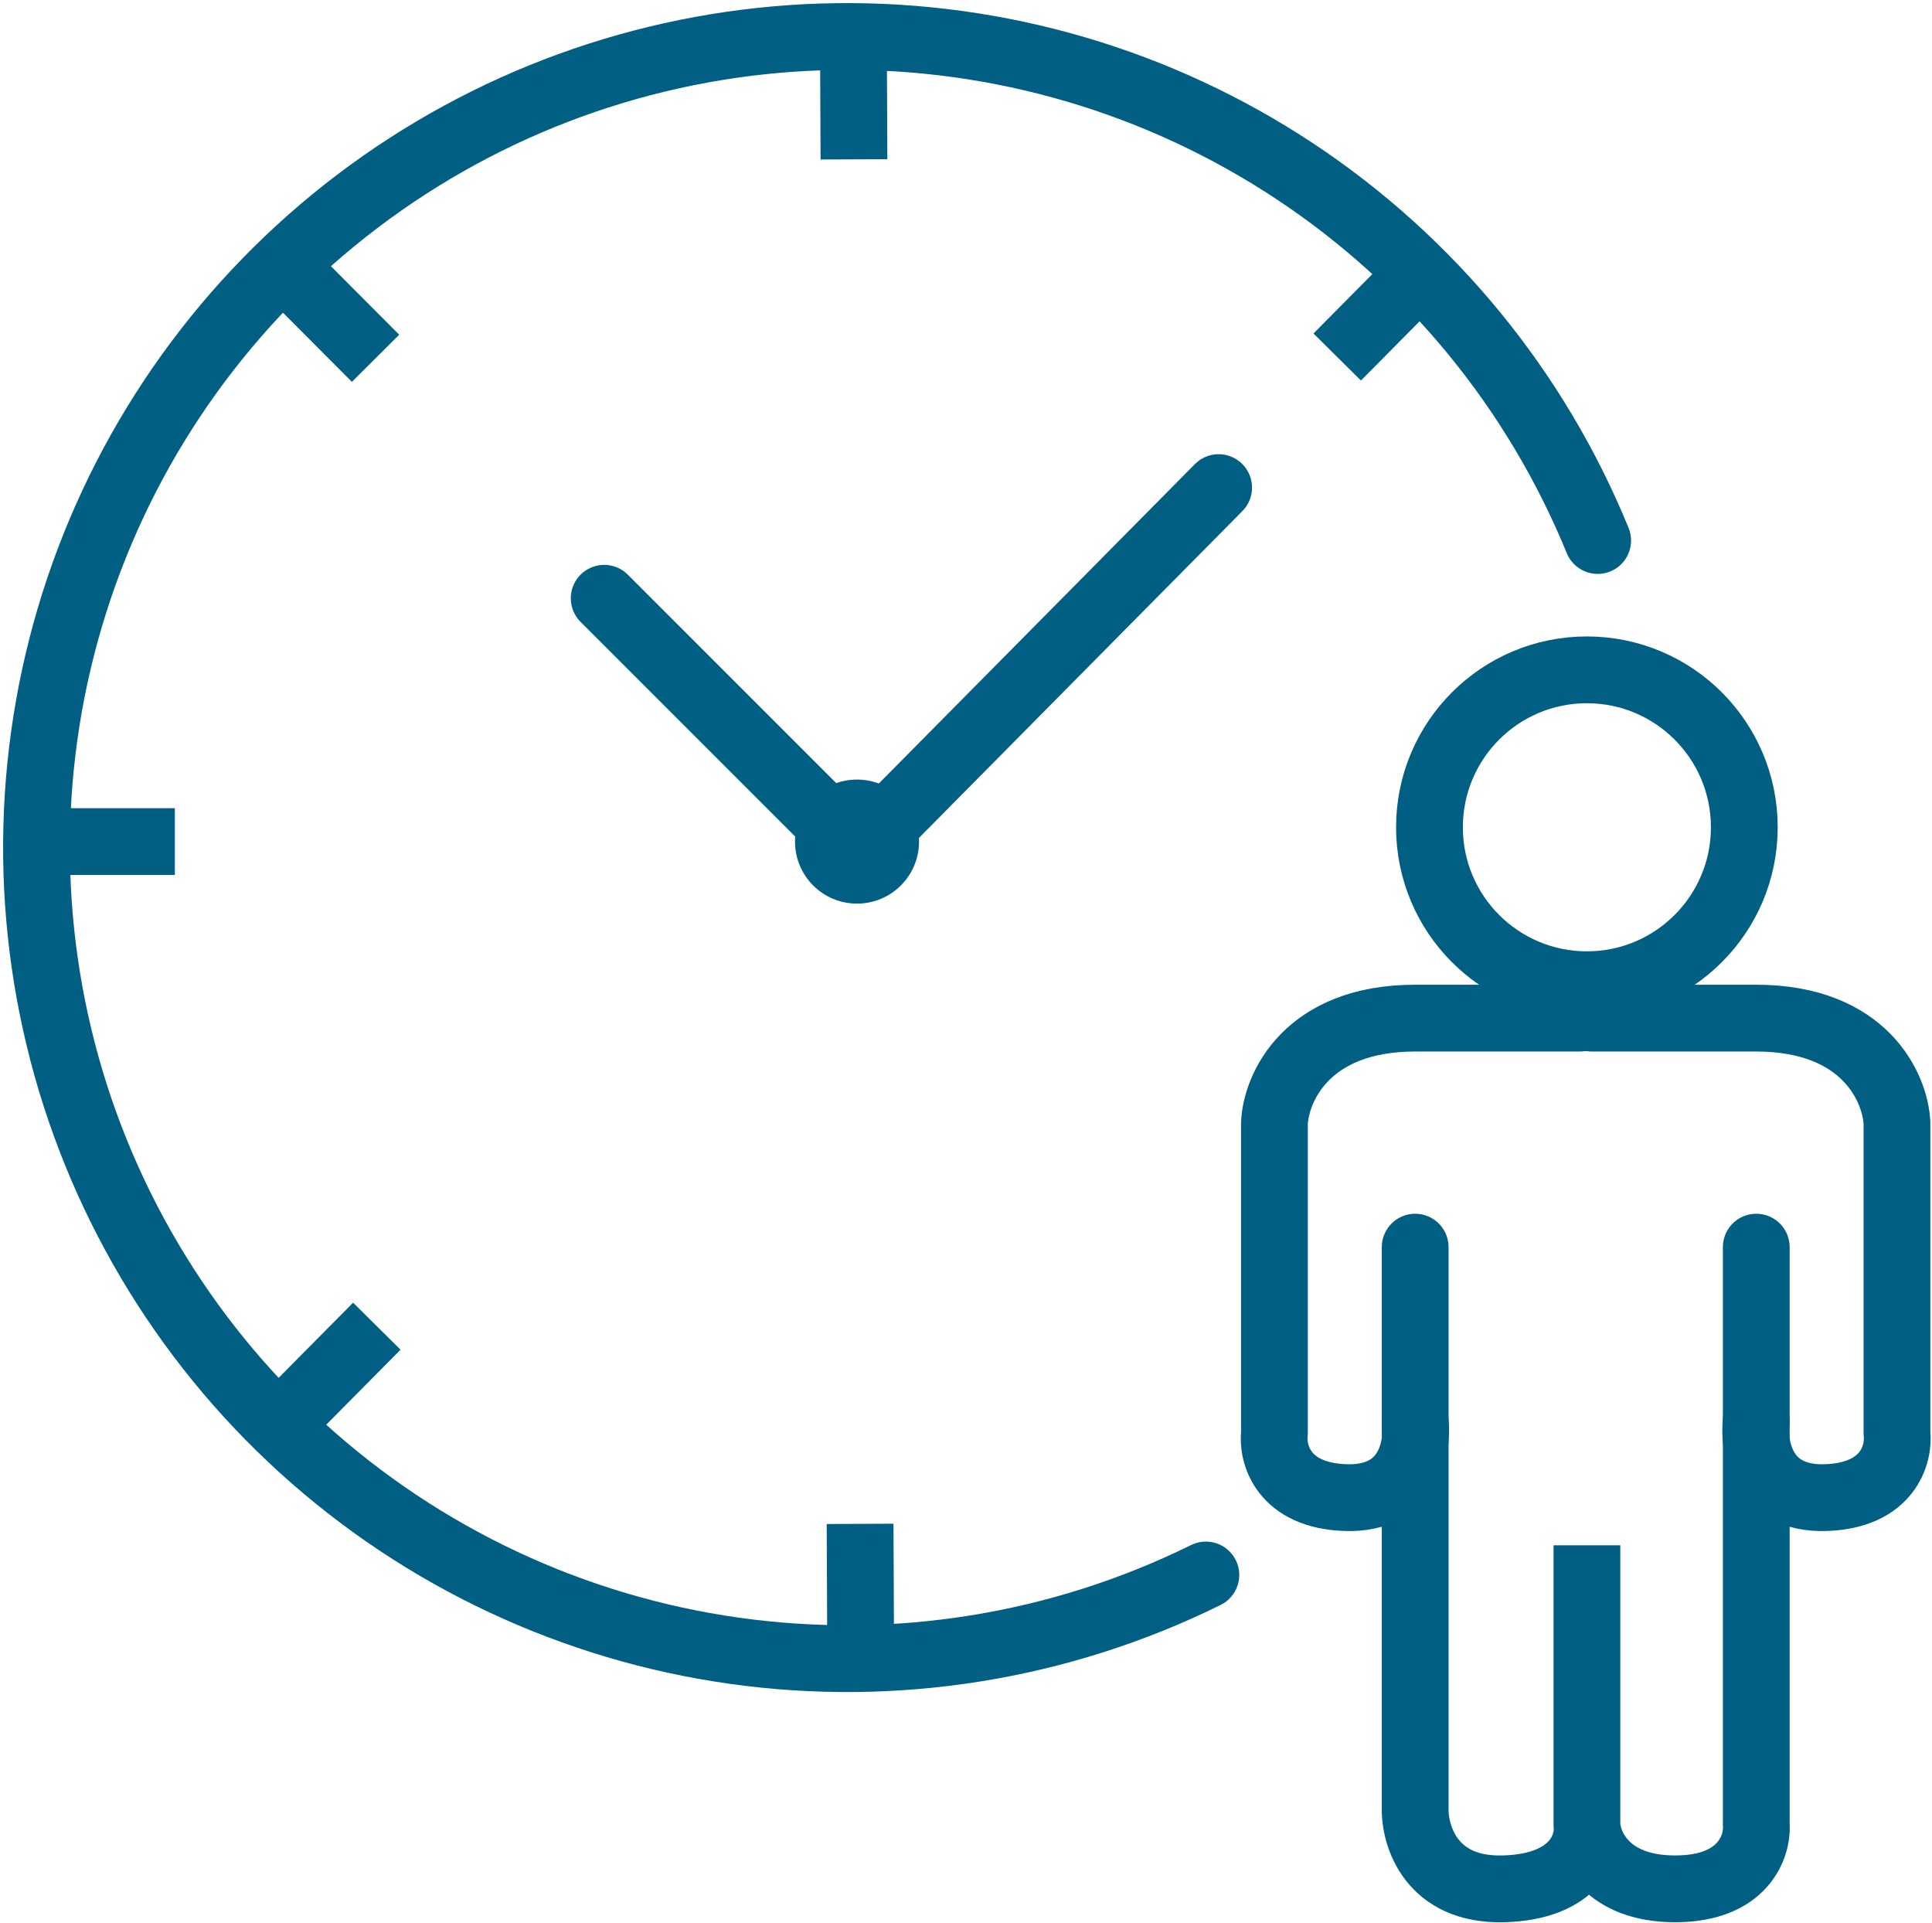
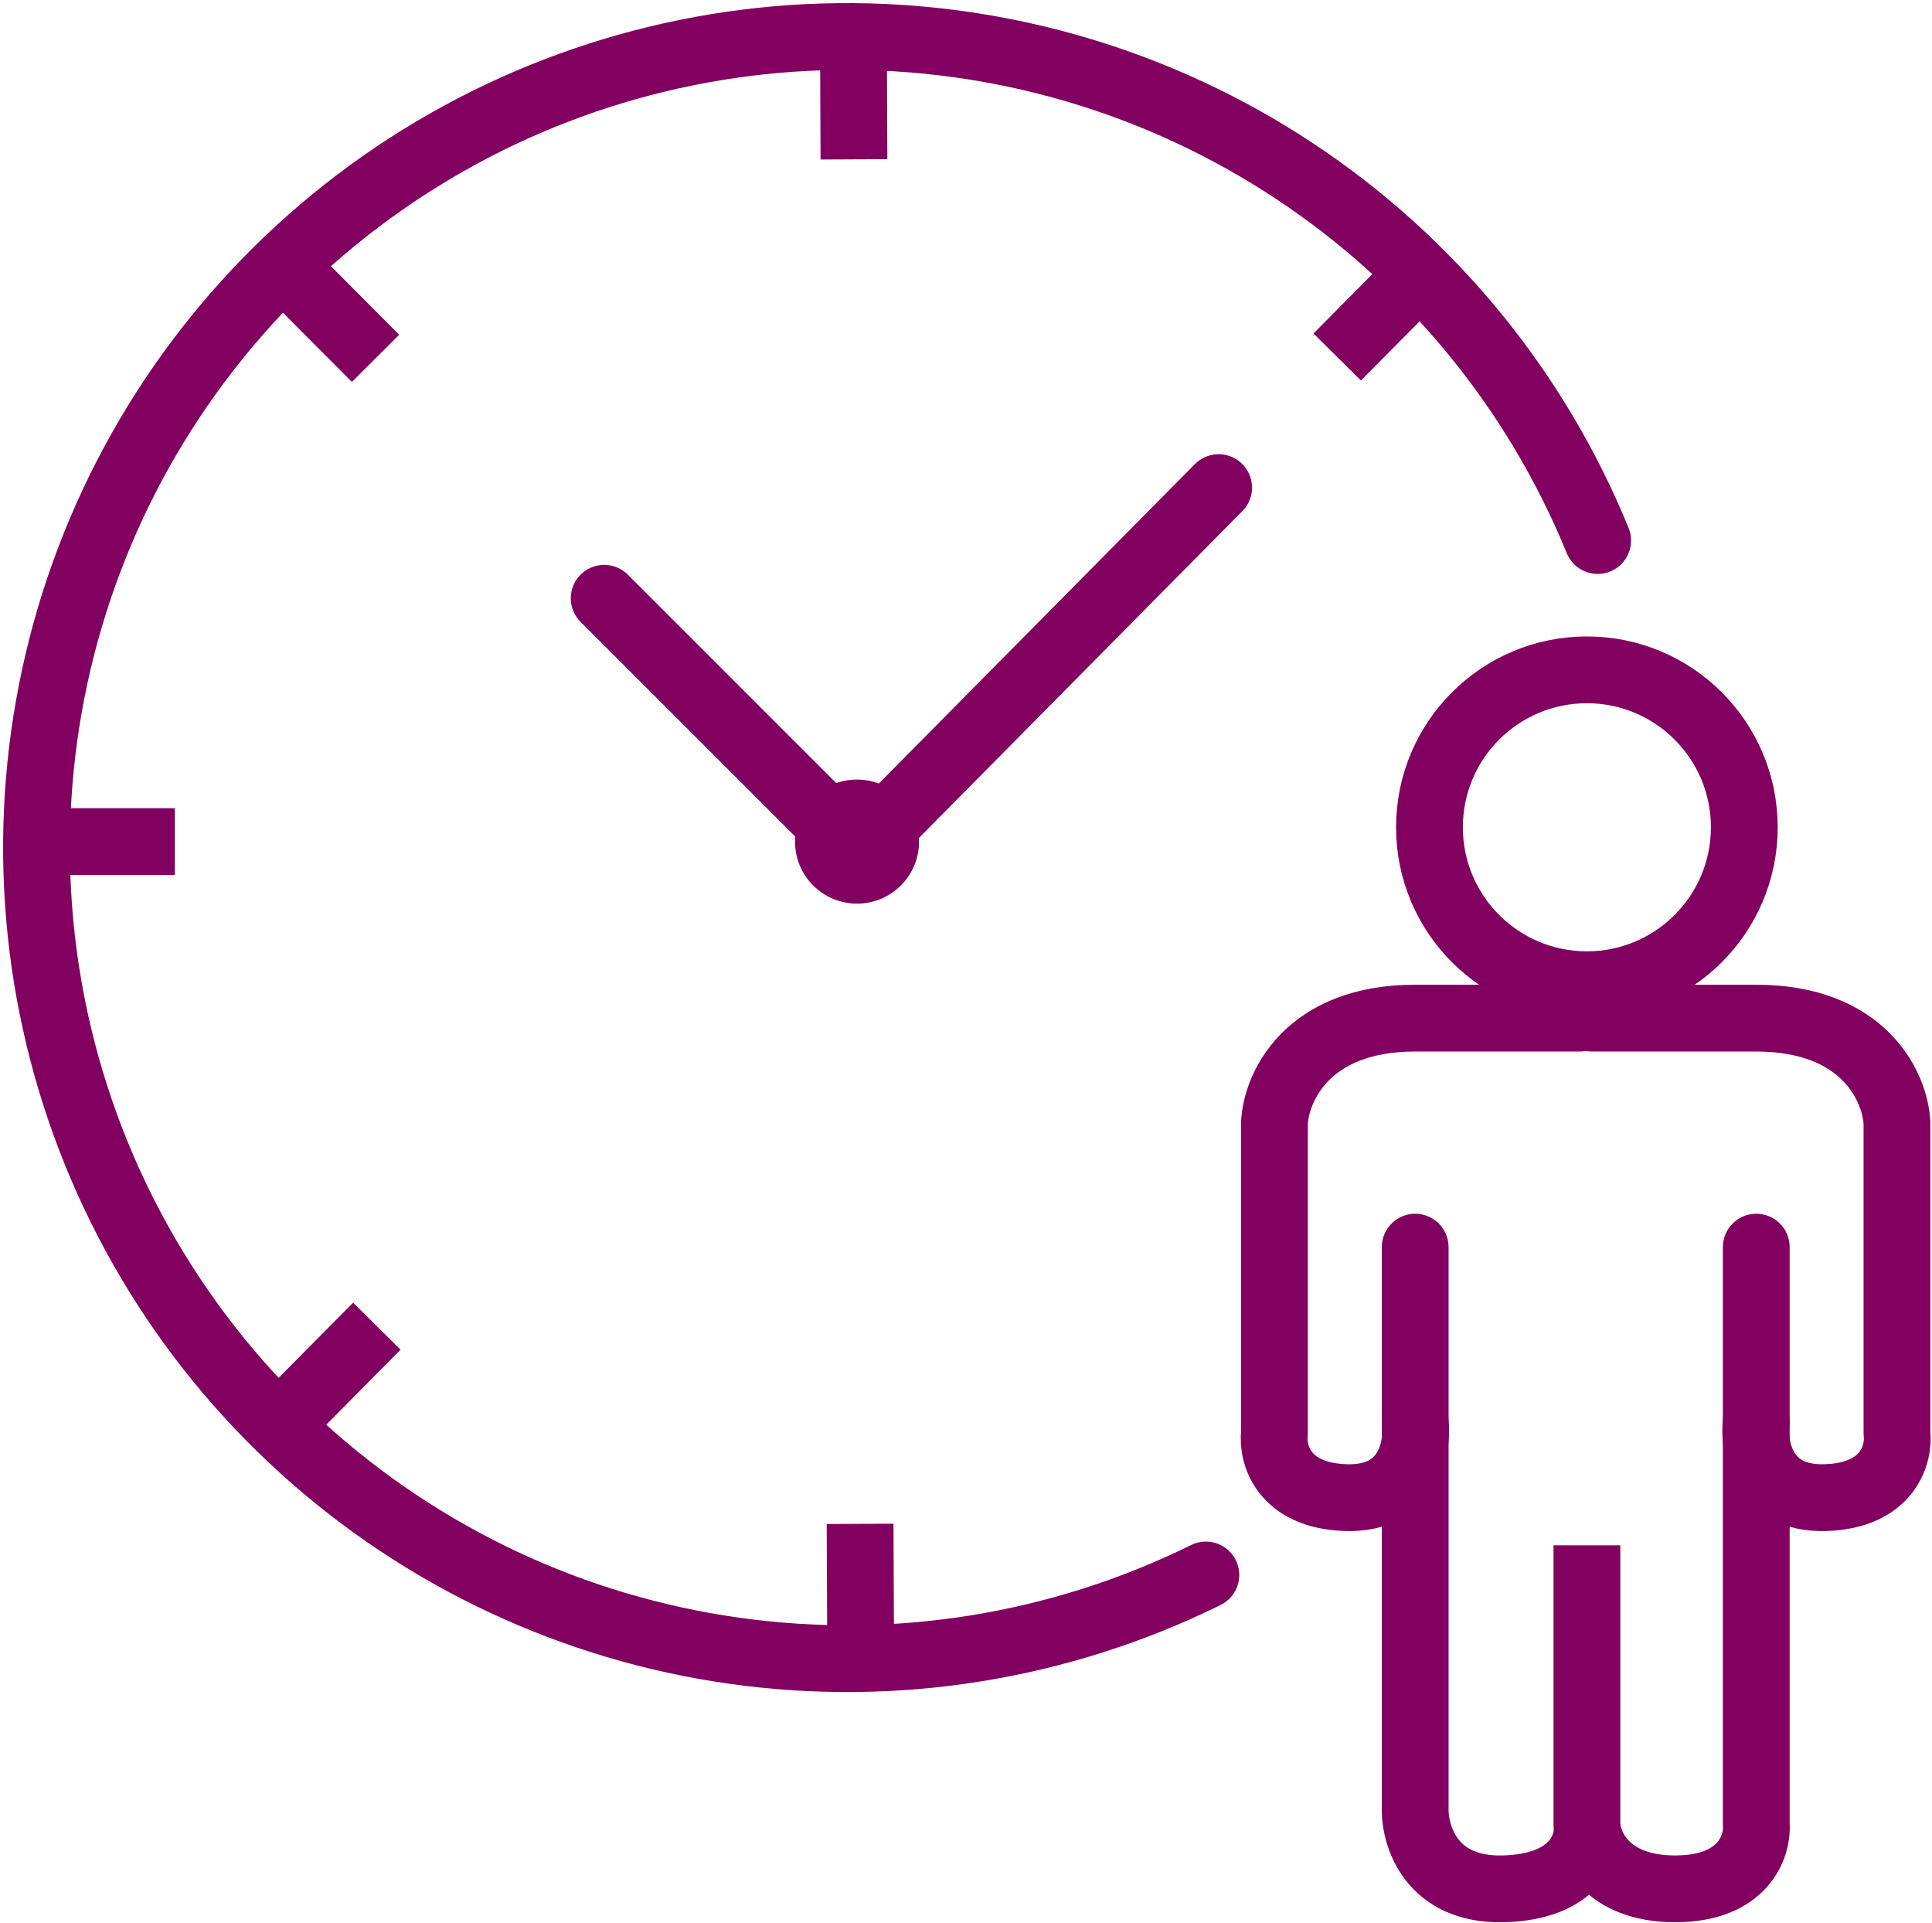
<svg xmlns="http://www.w3.org/2000/svg" width="405" height="403" viewBox="0 0 405 403" fill="none">
-   <path d="M58.96 55.262L78.723 75.097" stroke="#005F82" stroke-width="14" stroke-linejoin="round" />
-   <path d="M36.655 176.397L8.655 176.397" stroke="#005F82" stroke-width="14" stroke-linejoin="round" />
-   <path d="M300.026 54.94L280.316 74.828" stroke="#005F82" stroke-width="14" stroke-linejoin="round" />
-   <path d="M78.994 277.967L59.284 297.854" stroke="#005F82" stroke-width="14" stroke-linejoin="round" />
-   <path d="M178.887 5.399L179.013 33.399" stroke="#005F82" stroke-width="14" stroke-linejoin="round" />
-   <path d="M180.297 319.396L180.423 347.396" stroke="#005F82" stroke-width="14" stroke-linejoin="round" />
-   <circle cx="179.655" cy="176.397" r="13" fill="#005F82" />
-   <path d="M179.655 178.397L126.655 125.397" stroke="#005F82" stroke-width="14" stroke-linecap="round" stroke-linejoin="round" />
-   <path d="M179.852 178.593L255.458 102.201" stroke="#005F82" stroke-width="14" stroke-linecap="round" stroke-linejoin="round" />
-   <path d="M328.437 115.943C329.901 119.522 333.988 121.237 337.566 119.774C341.144 118.31 342.859 114.223 341.396 110.645L328.437 115.943ZM255.882 336.39C259.349 334.68 260.773 330.483 259.062 327.016C257.352 323.549 253.155 322.125 249.688 323.835L255.882 336.39ZM341.396 110.645C327.948 77.755 304.914 49.675 275.291 30.059L267.561 41.732C294.841 59.796 316.053 85.654 328.437 115.943L341.396 110.645ZM275.291 30.059C245.668 10.444 210.828 0.201 175.304 0.664L175.487 14.663C208.199 14.237 240.282 23.669 267.561 41.732L275.291 30.059ZM175.304 0.664C139.781 1.128 105.219 12.275 76.116 32.656L84.147 44.124C110.947 25.355 142.774 15.09 175.487 14.663L175.304 0.664ZM76.116 32.656C47.014 53.037 24.718 81.708 12.131 114.938L25.223 119.897C36.815 89.296 57.347 62.892 84.147 44.124L76.116 32.656ZM12.131 114.938C-0.457 148.167 -2.753 184.417 5.54 218.969L19.153 215.702C11.516 183.882 13.631 150.499 25.223 119.897L12.131 114.938ZM5.54 218.969C13.832 253.522 32.331 284.778 58.628 308.67L68.042 298.308C43.825 276.306 26.79 247.522 19.153 215.702L5.54 218.969ZM58.628 308.67C84.925 332.562 117.804 347.984 152.985 352.928L154.933 339.064C122.536 334.511 92.259 320.31 68.042 298.308L58.628 308.67ZM152.985 352.928C188.166 357.872 224.02 352.109 255.882 336.39L249.688 323.835C220.347 338.31 187.33 343.617 154.933 339.064L152.985 352.928Z" fill="#005F82" />
-   <path d="M303.661 261.397C303.661 257.531 300.527 254.397 296.661 254.397C292.795 254.397 289.661 257.531 289.661 261.397H303.661ZM296.661 378.897L303.658 379.097C303.66 379.031 303.661 378.964 303.661 378.897L296.661 378.897ZM332.661 382.397H325.661C325.661 382.484 325.662 382.57 325.666 382.656L332.661 382.397ZM339.661 330.897V323.897H325.661V330.897H339.661ZM368.161 382.397H361.161C361.161 382.57 361.167 382.742 361.18 382.914L368.161 382.397ZM375.161 261.397C375.161 257.531 372.027 254.397 368.161 254.397C364.295 254.397 361.161 257.531 361.161 261.397H375.161ZM289.661 261.397V378.897H303.661V261.397H289.661ZM289.664 378.697C289.545 382.842 290.66 388.879 294.599 394.002C298.819 399.49 305.693 403.149 315.345 402.895L314.977 388.9C309.428 389.046 306.969 387.121 305.697 385.468C304.145 383.449 303.61 380.786 303.658 379.097L289.664 378.697ZM315.345 402.895C324.285 402.66 330.814 399.898 334.971 395.338C339.019 390.899 340.07 385.545 339.615 381.595L325.707 383.2C325.751 383.582 325.653 384.779 324.625 385.906C323.707 386.913 321.237 388.735 314.977 388.9L315.345 402.895ZM339.661 382.397V330.897H325.661V382.397H339.661ZM325.666 382.656C325.809 386.52 327.466 391.615 331.616 395.777C335.934 400.107 342.404 402.897 351.161 402.897V388.897C345.517 388.897 342.821 387.187 341.53 385.892C340.072 384.43 339.68 382.774 339.656 382.138L325.666 382.656ZM351.161 402.897C359.894 402.897 366.322 400.108 370.425 395.477C374.35 391.046 375.426 385.725 375.142 381.88L361.18 382.914C361.228 383.57 361.005 384.998 359.946 386.193C359.066 387.186 356.828 388.897 351.161 388.897V402.897ZM375.161 382.397V261.397H361.161V382.397H375.161Z" fill="#005F82" />
-   <path d="M296.655 297.897C297.322 303.397 295.355 314.297 282.155 313.897C268.955 313.497 266.655 304.731 267.155 300.397V235.397C267.489 228.064 273.855 213.397 296.655 213.397C319.455 213.397 329.155 213.397 331.155 213.397" stroke="#005F82" stroke-width="14" stroke-linecap="round" stroke-linejoin="round" />
-   <path d="M368.155 297.897C367.489 303.397 369.455 314.297 382.655 313.897C395.855 313.497 398.155 304.731 397.655 300.397V235.397C397.322 228.064 390.955 213.397 368.155 213.397C345.355 213.397 335.655 213.397 333.655 213.397" stroke="#005F82" stroke-width="14" stroke-linecap="round" stroke-linejoin="round" />
-   <circle cx="332.655" cy="173.397" r="33" stroke="#005F82" stroke-width="14" stroke-linejoin="round" />
+   <path d="M58.96 55.262L78.723 75.097" stroke="#82005f" stroke-width="14" stroke-linejoin="round" />
+   <path d="M36.655 176.397L8.655 176.397" stroke="#82005f" stroke-width="14" stroke-linejoin="round" />
+   <path d="M300.026 54.94L280.316 74.828" stroke="#82005f" stroke-width="14" stroke-linejoin="round" />
+   <path d="M78.994 277.967L59.284 297.854" stroke="#82005f" stroke-width="14" stroke-linejoin="round" />
+   <path d="M178.887 5.399L179.013 33.399" stroke="#82005f" stroke-width="14" stroke-linejoin="round" />
+   <path d="M180.297 319.396L180.423 347.396" stroke="#82005f" stroke-width="14" stroke-linejoin="round" />
+   <circle cx="179.655" cy="176.397" r="13" fill="#82005f" />
+   <path d="M179.655 178.397L126.655 125.397" stroke="#82005f" stroke-width="14" stroke-linecap="round" stroke-linejoin="round" />
+   <path d="M179.852 178.593L255.458 102.201" stroke="#82005f" stroke-width="14" stroke-linecap="round" stroke-linejoin="round" />
+   <path d="M328.437 115.943C329.901 119.522 333.988 121.237 337.566 119.774C341.144 118.31 342.859 114.223 341.396 110.645L328.437 115.943ZM255.882 336.39C259.349 334.68 260.773 330.483 259.062 327.016C257.352 323.549 253.155 322.125 249.688 323.835L255.882 336.39ZM341.396 110.645C327.948 77.755 304.914 49.675 275.291 30.059L267.561 41.732C294.841 59.796 316.053 85.654 328.437 115.943L341.396 110.645ZM275.291 30.059C245.668 10.444 210.828 0.201 175.304 0.664L175.487 14.663C208.199 14.237 240.282 23.669 267.561 41.732L275.291 30.059ZM175.304 0.664C139.781 1.128 105.219 12.275 76.116 32.656L84.147 44.124C110.947 25.355 142.774 15.09 175.487 14.663L175.304 0.664ZM76.116 32.656C47.014 53.037 24.718 81.708 12.131 114.938L25.223 119.897C36.815 89.296 57.347 62.892 84.147 44.124L76.116 32.656ZM12.131 114.938C-0.457 148.167 -2.753 184.417 5.54 218.969L19.153 215.702C11.516 183.882 13.631 150.499 25.223 119.897L12.131 114.938ZM5.54 218.969C13.832 253.522 32.331 284.778 58.628 308.67L68.042 298.308C43.825 276.306 26.79 247.522 19.153 215.702L5.54 218.969ZM58.628 308.67C84.925 332.562 117.804 347.984 152.985 352.928L154.933 339.064C122.536 334.511 92.259 320.31 68.042 298.308L58.628 308.67ZM152.985 352.928C188.166 357.872 224.02 352.109 255.882 336.39L249.688 323.835C220.347 338.31 187.33 343.617 154.933 339.064L152.985 352.928Z" fill="#82005f" />
+   <path d="M303.661 261.397C303.661 257.531 300.527 254.397 296.661 254.397C292.795 254.397 289.661 257.531 289.661 261.397H303.661ZM296.661 378.897L303.658 379.097C303.66 379.031 303.661 378.964 303.661 378.897L296.661 378.897ZM332.661 382.397H325.661C325.661 382.484 325.662 382.57 325.666 382.656L332.661 382.397ZM339.661 330.897V323.897H325.661V330.897H339.661ZM368.161 382.397H361.161C361.161 382.57 361.167 382.742 361.18 382.914L368.161 382.397ZM375.161 261.397C375.161 257.531 372.027 254.397 368.161 254.397C364.295 254.397 361.161 257.531 361.161 261.397H375.161ZM289.661 261.397V378.897H303.661V261.397H289.661ZM289.664 378.697C289.545 382.842 290.66 388.879 294.599 394.002C298.819 399.49 305.693 403.149 315.345 402.895L314.977 388.9C309.428 389.046 306.969 387.121 305.697 385.468C304.145 383.449 303.61 380.786 303.658 379.097L289.664 378.697ZM315.345 402.895C324.285 402.66 330.814 399.898 334.971 395.338C339.019 390.899 340.07 385.545 339.615 381.595L325.707 383.2C325.751 383.582 325.653 384.779 324.625 385.906C323.707 386.913 321.237 388.735 314.977 388.9L315.345 402.895ZM339.661 382.397V330.897H325.661V382.397H339.661ZM325.666 382.656C325.809 386.52 327.466 391.615 331.616 395.777C335.934 400.107 342.404 402.897 351.161 402.897V388.897C345.517 388.897 342.821 387.187 341.53 385.892C340.072 384.43 339.68 382.774 339.656 382.138L325.666 382.656ZM351.161 402.897C359.894 402.897 366.322 400.108 370.425 395.477C374.35 391.046 375.426 385.725 375.142 381.88L361.18 382.914C361.228 383.57 361.005 384.998 359.946 386.193C359.066 387.186 356.828 388.897 351.161 388.897V402.897ZM375.161 382.397V261.397H361.161V382.397H375.161Z" fill="#82005f" />
+   <path d="M296.655 297.897C297.322 303.397 295.355 314.297 282.155 313.897C268.955 313.497 266.655 304.731 267.155 300.397V235.397C267.489 228.064 273.855 213.397 296.655 213.397C319.455 213.397 329.155 213.397 331.155 213.397" stroke="#82005f" stroke-width="14" stroke-linecap="round" stroke-linejoin="round" />
+   <path d="M368.155 297.897C367.489 303.397 369.455 314.297 382.655 313.897C395.855 313.497 398.155 304.731 397.655 300.397V235.397C397.322 228.064 390.955 213.397 368.155 213.397C345.355 213.397 335.655 213.397 333.655 213.397" stroke="#82005f" stroke-width="14" stroke-linecap="round" stroke-linejoin="round" />
+   <circle cx="332.655" cy="173.397" r="33" stroke="#82005f" stroke-width="14" stroke-linejoin="round" />
</svg>
